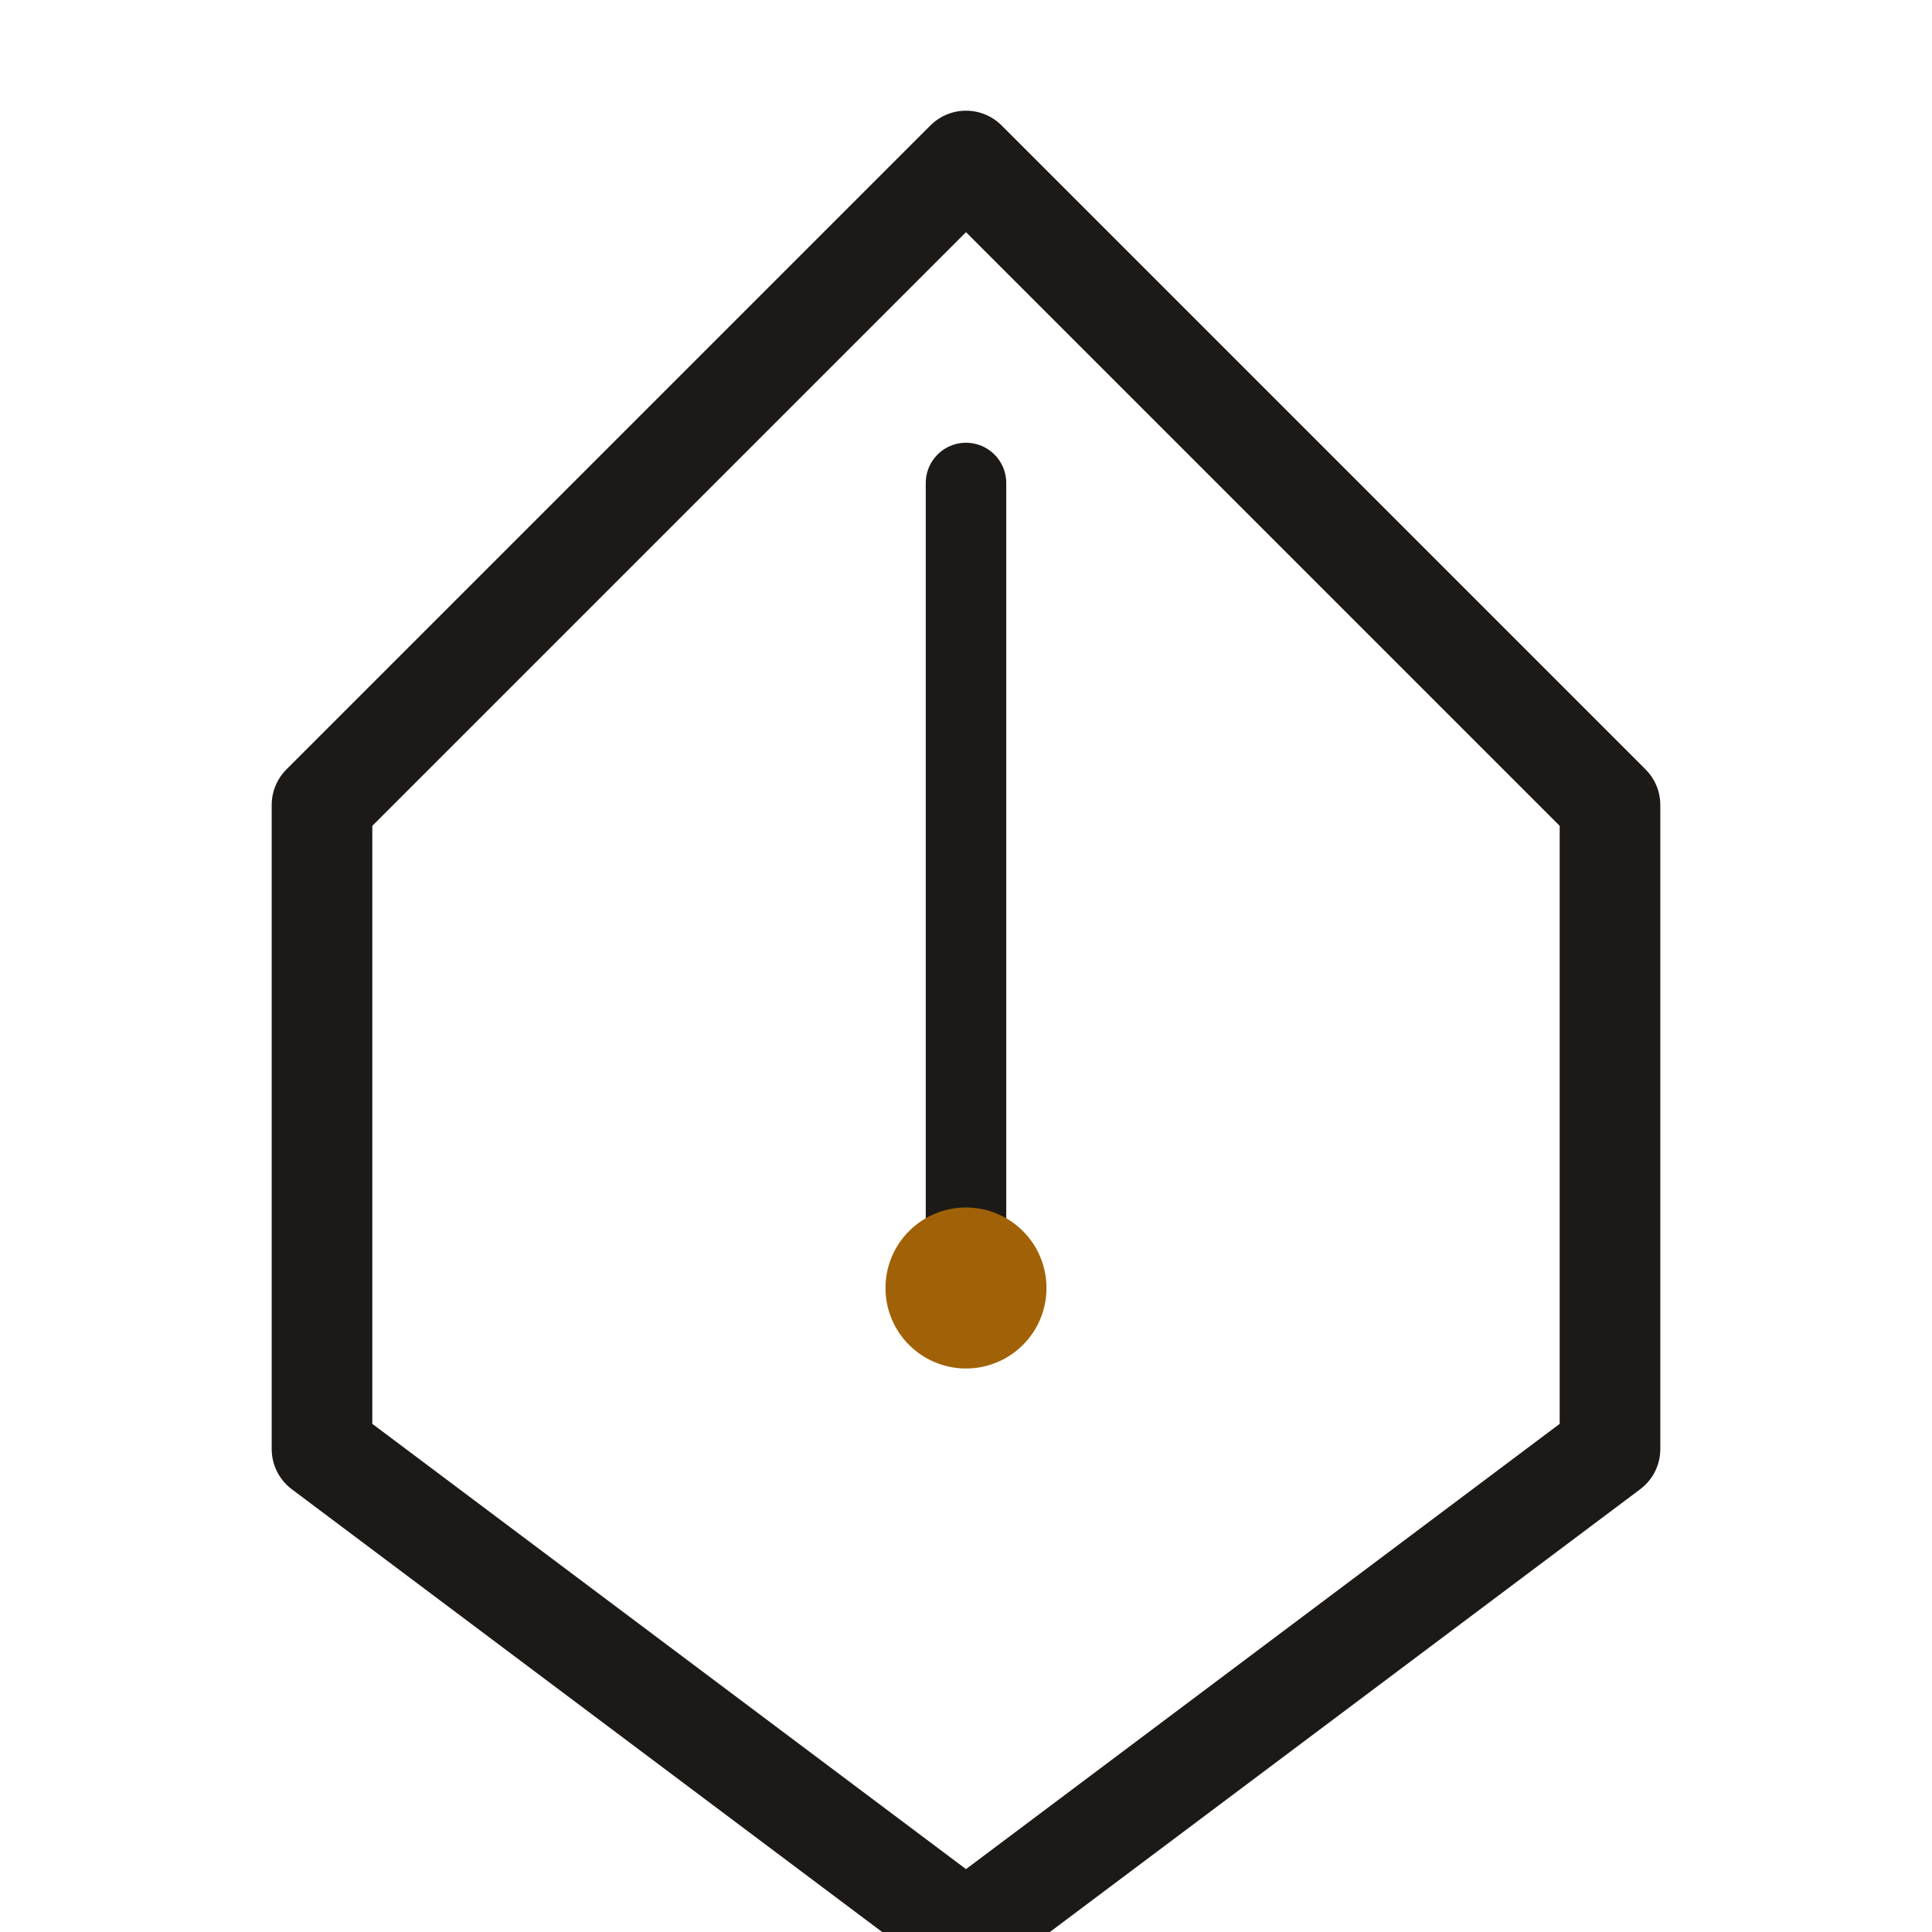
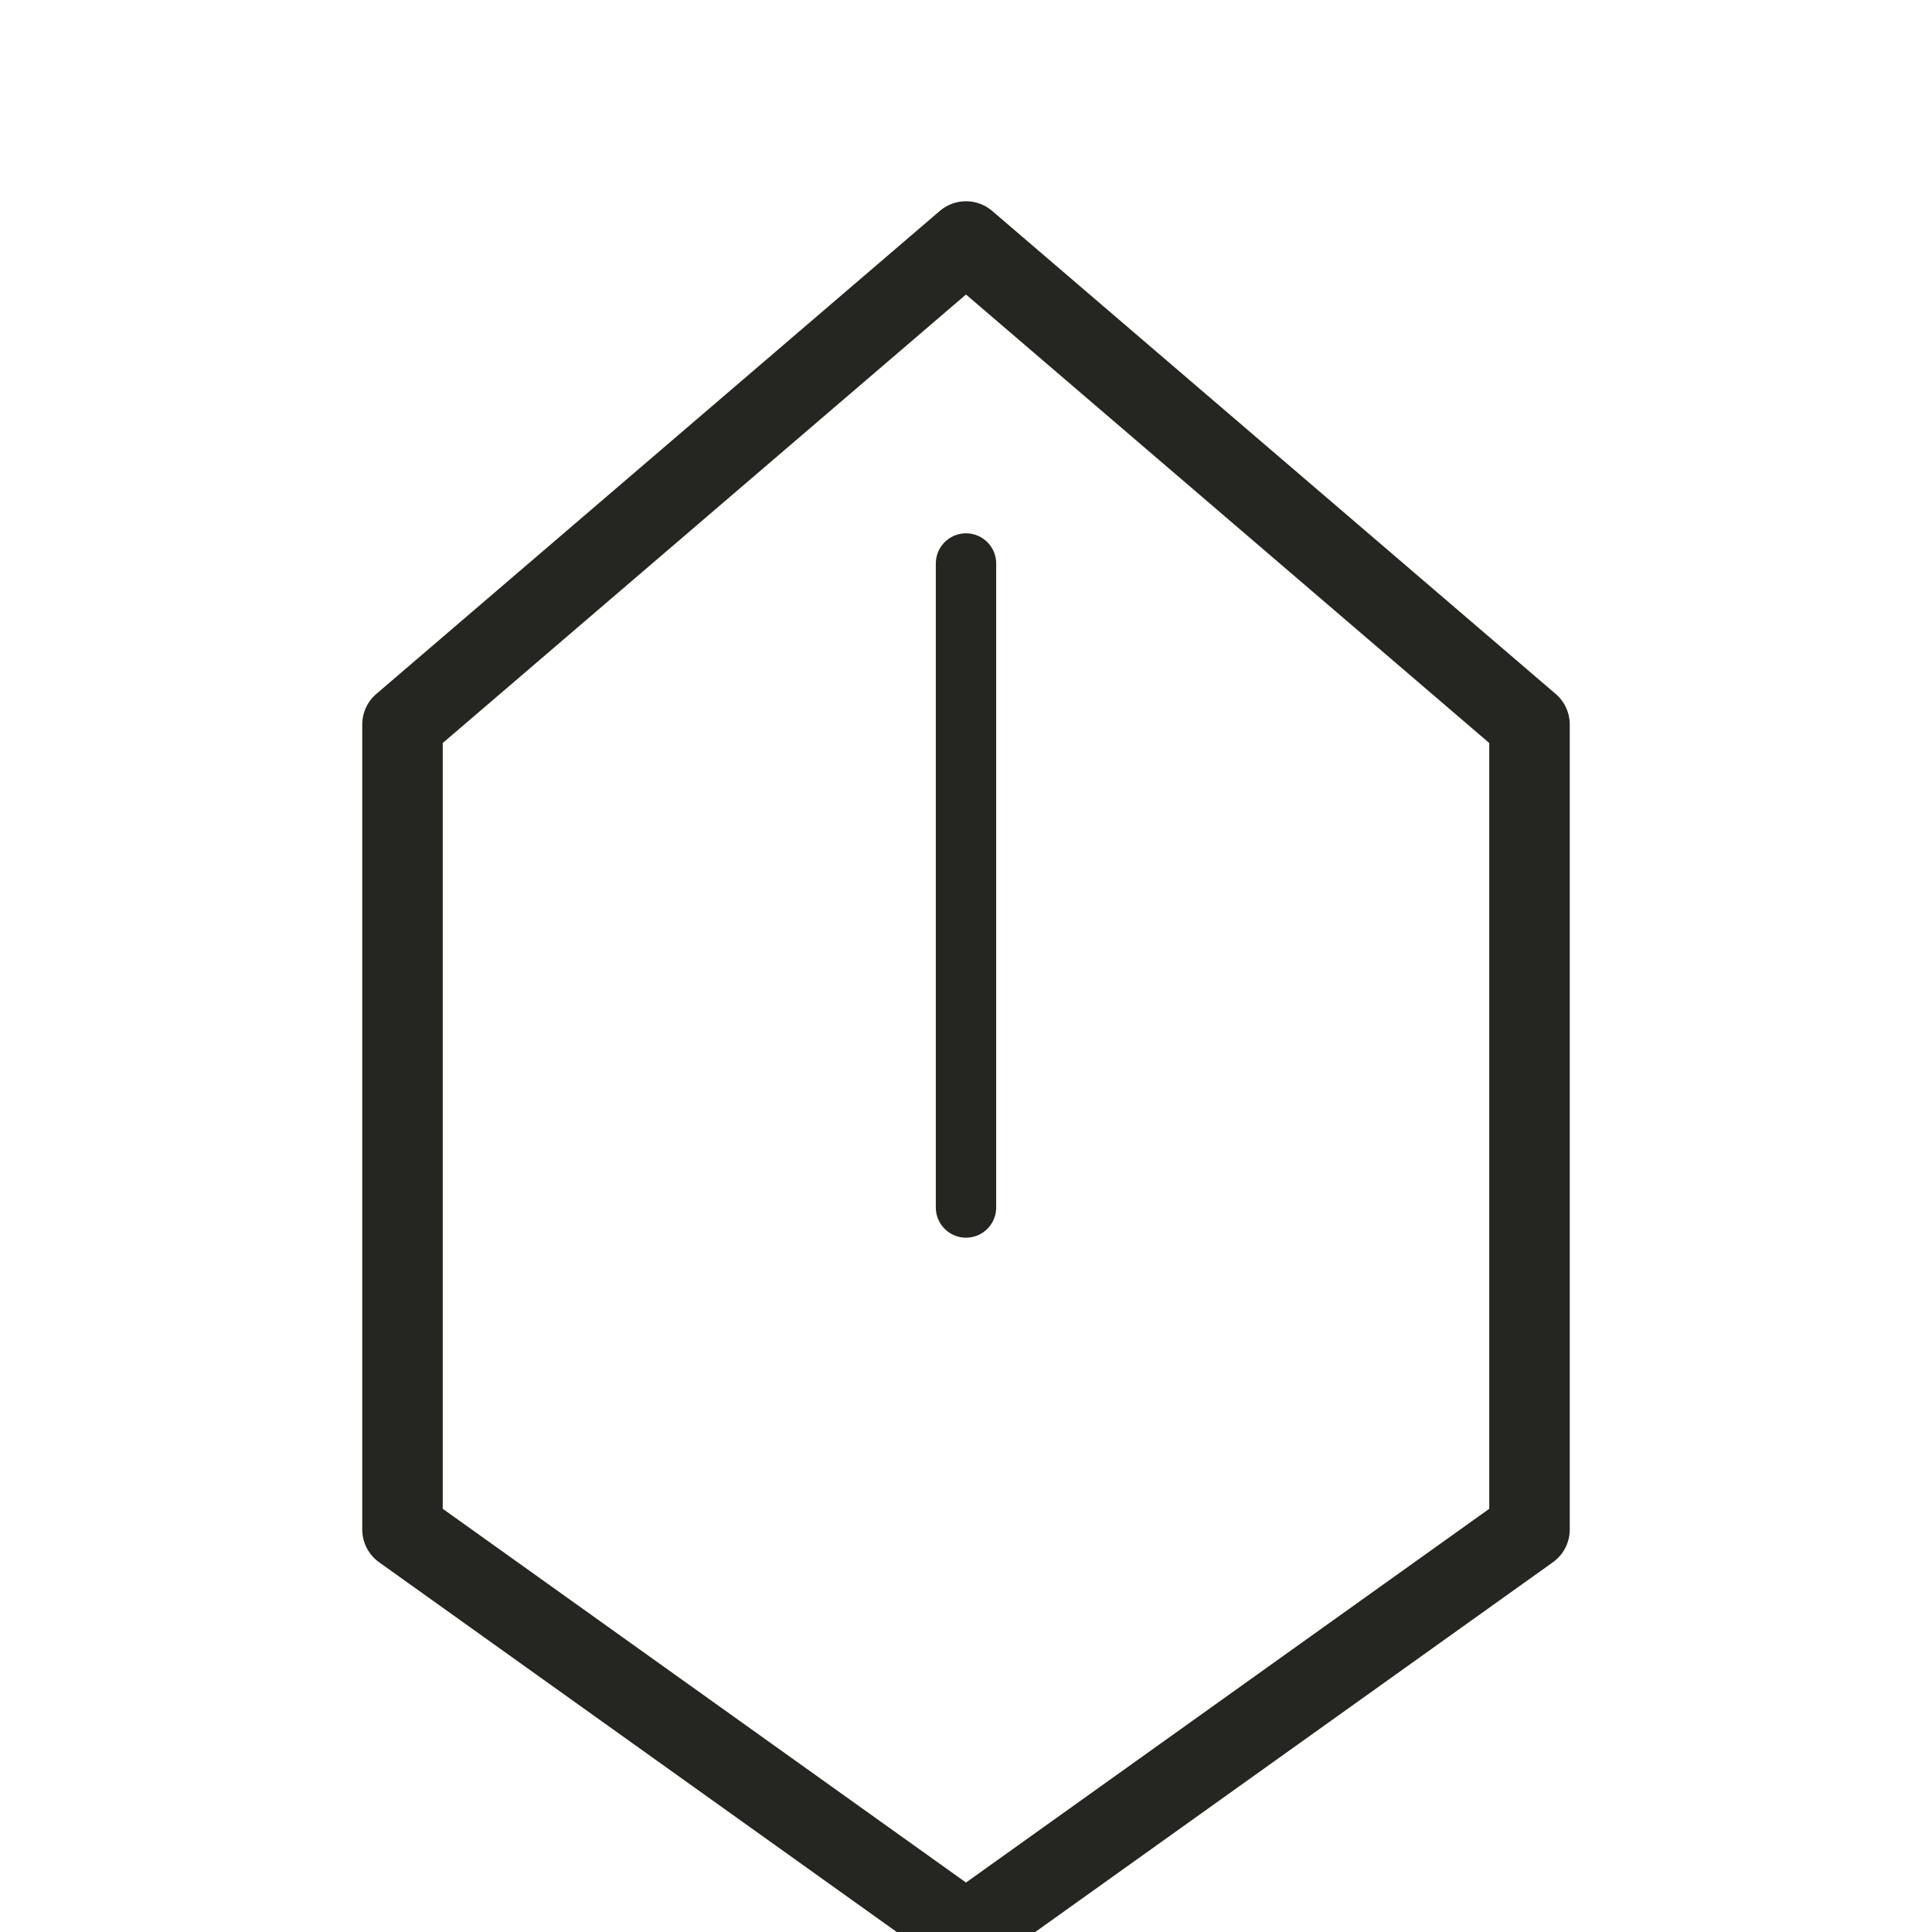
<svg xmlns="http://www.w3.org/2000/svg" viewBox="0 0 48 48" fill="none">
-   <path d="M24 4L8 20v16l16 12 16-12V20L24 4Z" stroke="#1C1917" stroke-width="2.5" stroke-linejoin="round" />
-   <path d="M24 12v20" stroke="#1C1917" stroke-width="2" stroke-linecap="round" />
-   <circle cx="24" cy="32" r="2" fill="#A16207" />
+   <path d="M24 6L10 18v20l14 10 14-10V18L24 6Z" stroke="#252521" stroke-width="2" stroke-linejoin="round" />
+   <path d="M24 14v16" stroke="#252521" stroke-width="1.5" stroke-linecap="round" />
</svg>
